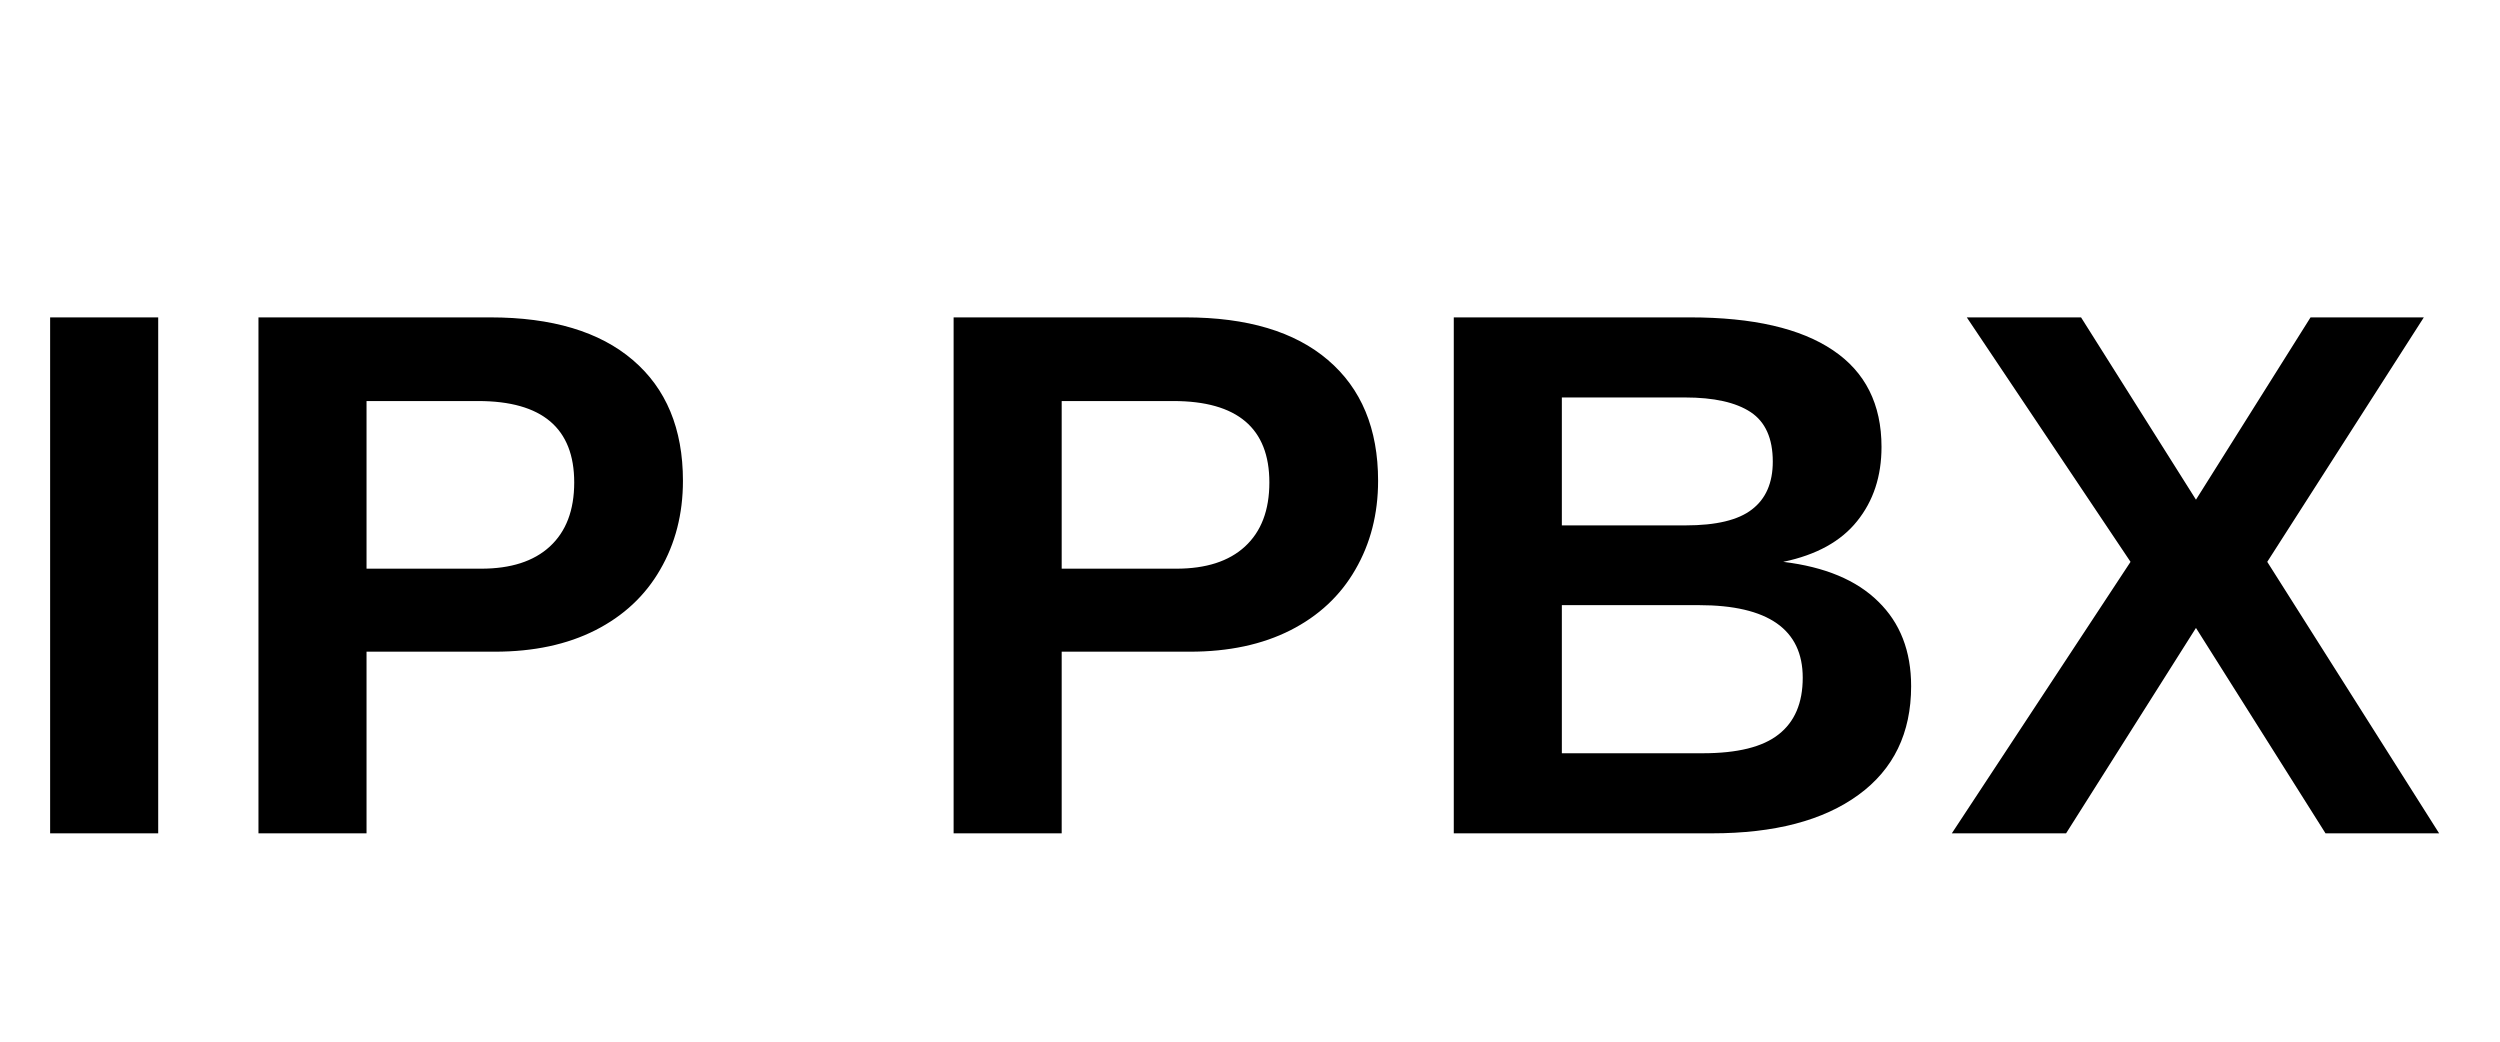
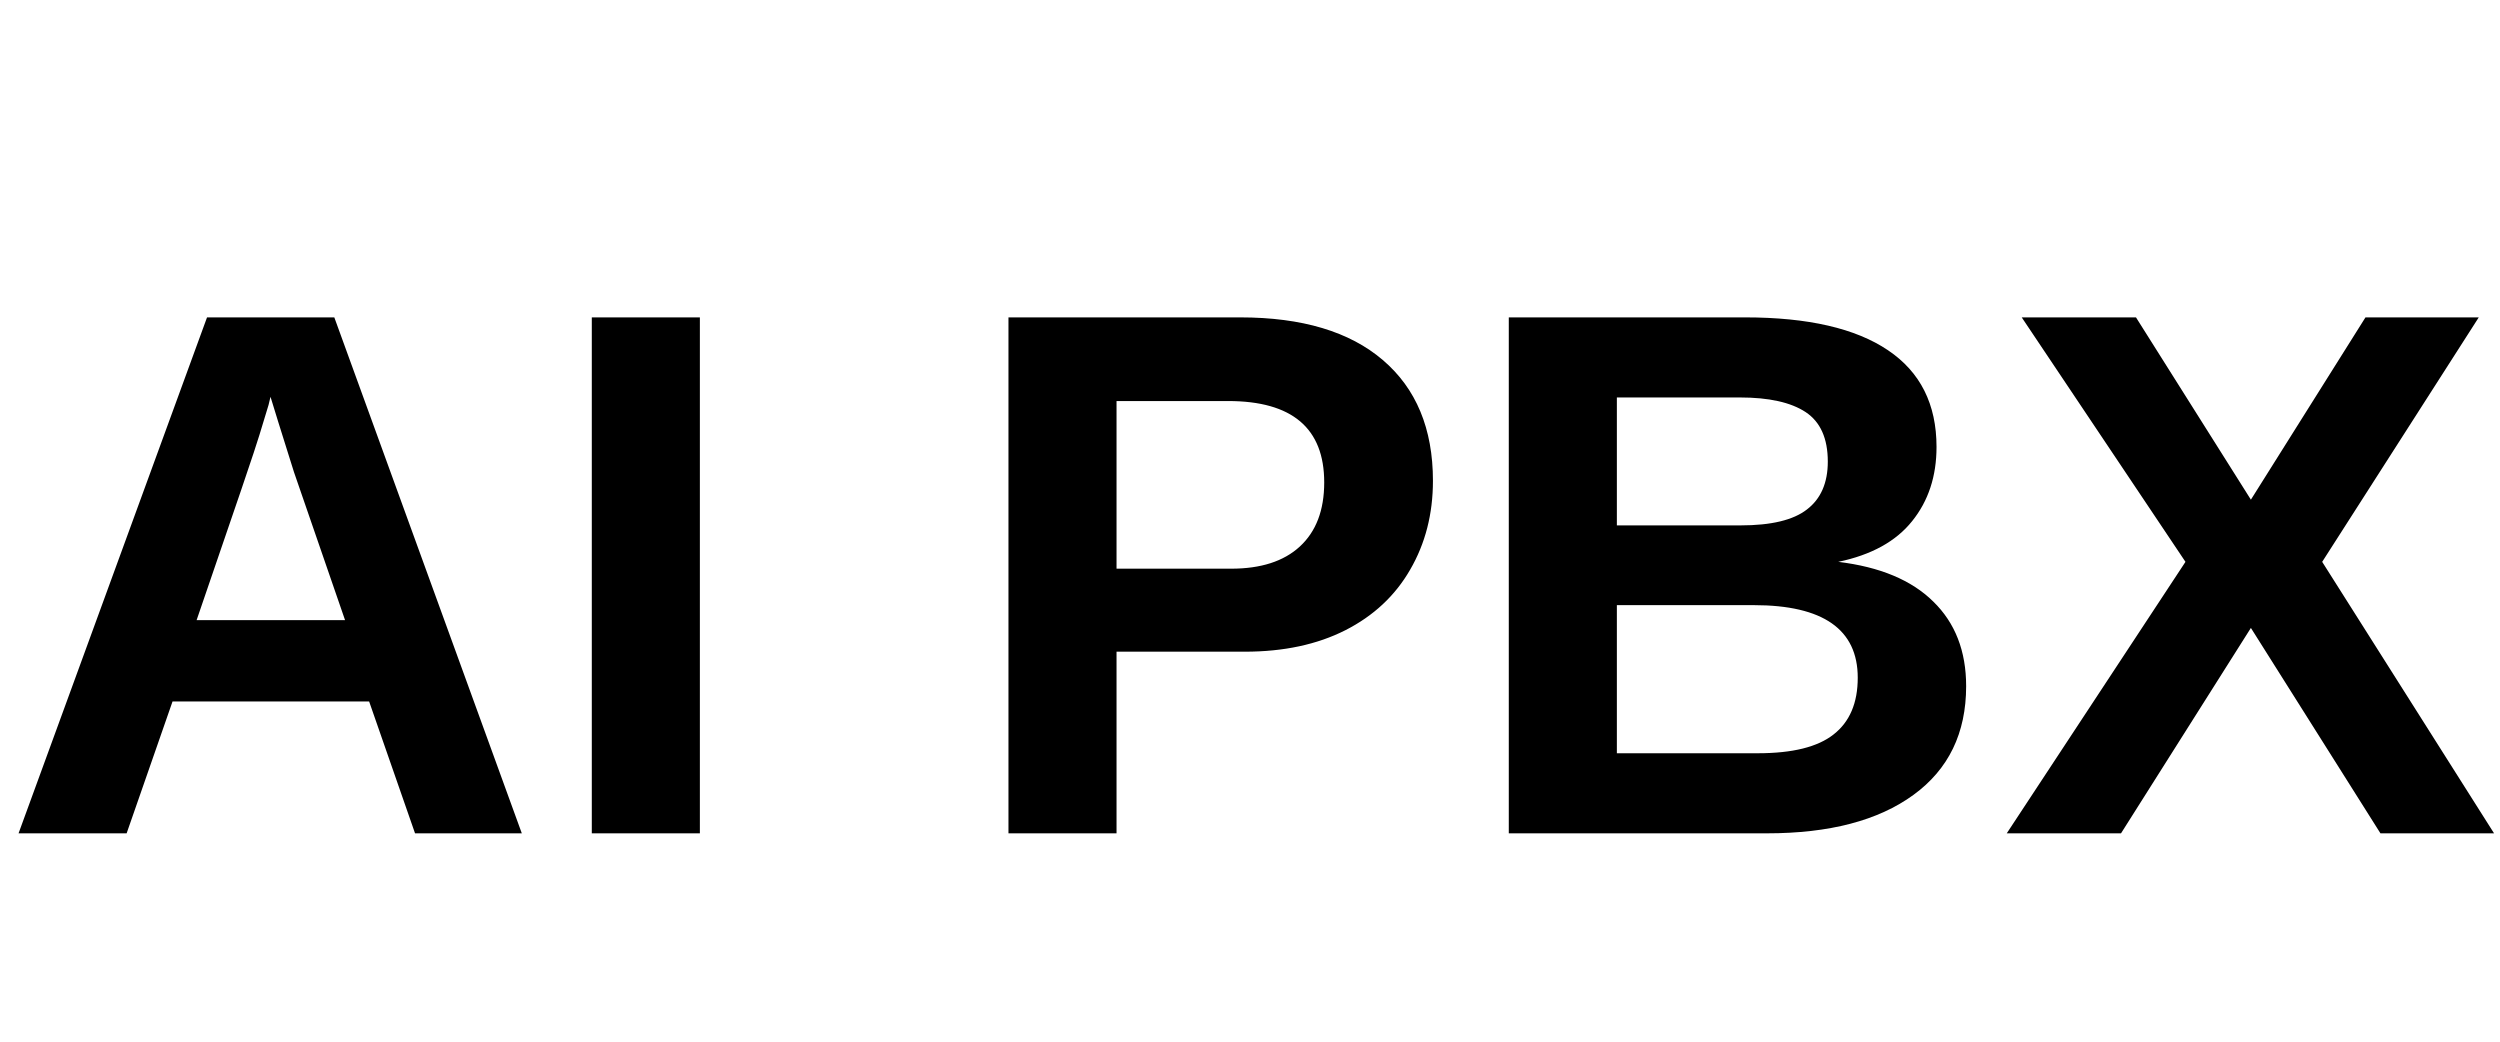
<svg xmlns="http://www.w3.org/2000/svg" width="120" height="50" viewBox="0 0 120 50">
  <text x="0" y="40" font-size="36" font-family="Arial, sans-serif">
-     <tspan fill="black" font-weight="bold">IP PBX</tspan>
+     <tspan fill="black" font-weight="bold">AI PBX</tspan>
  </text>
</svg>
